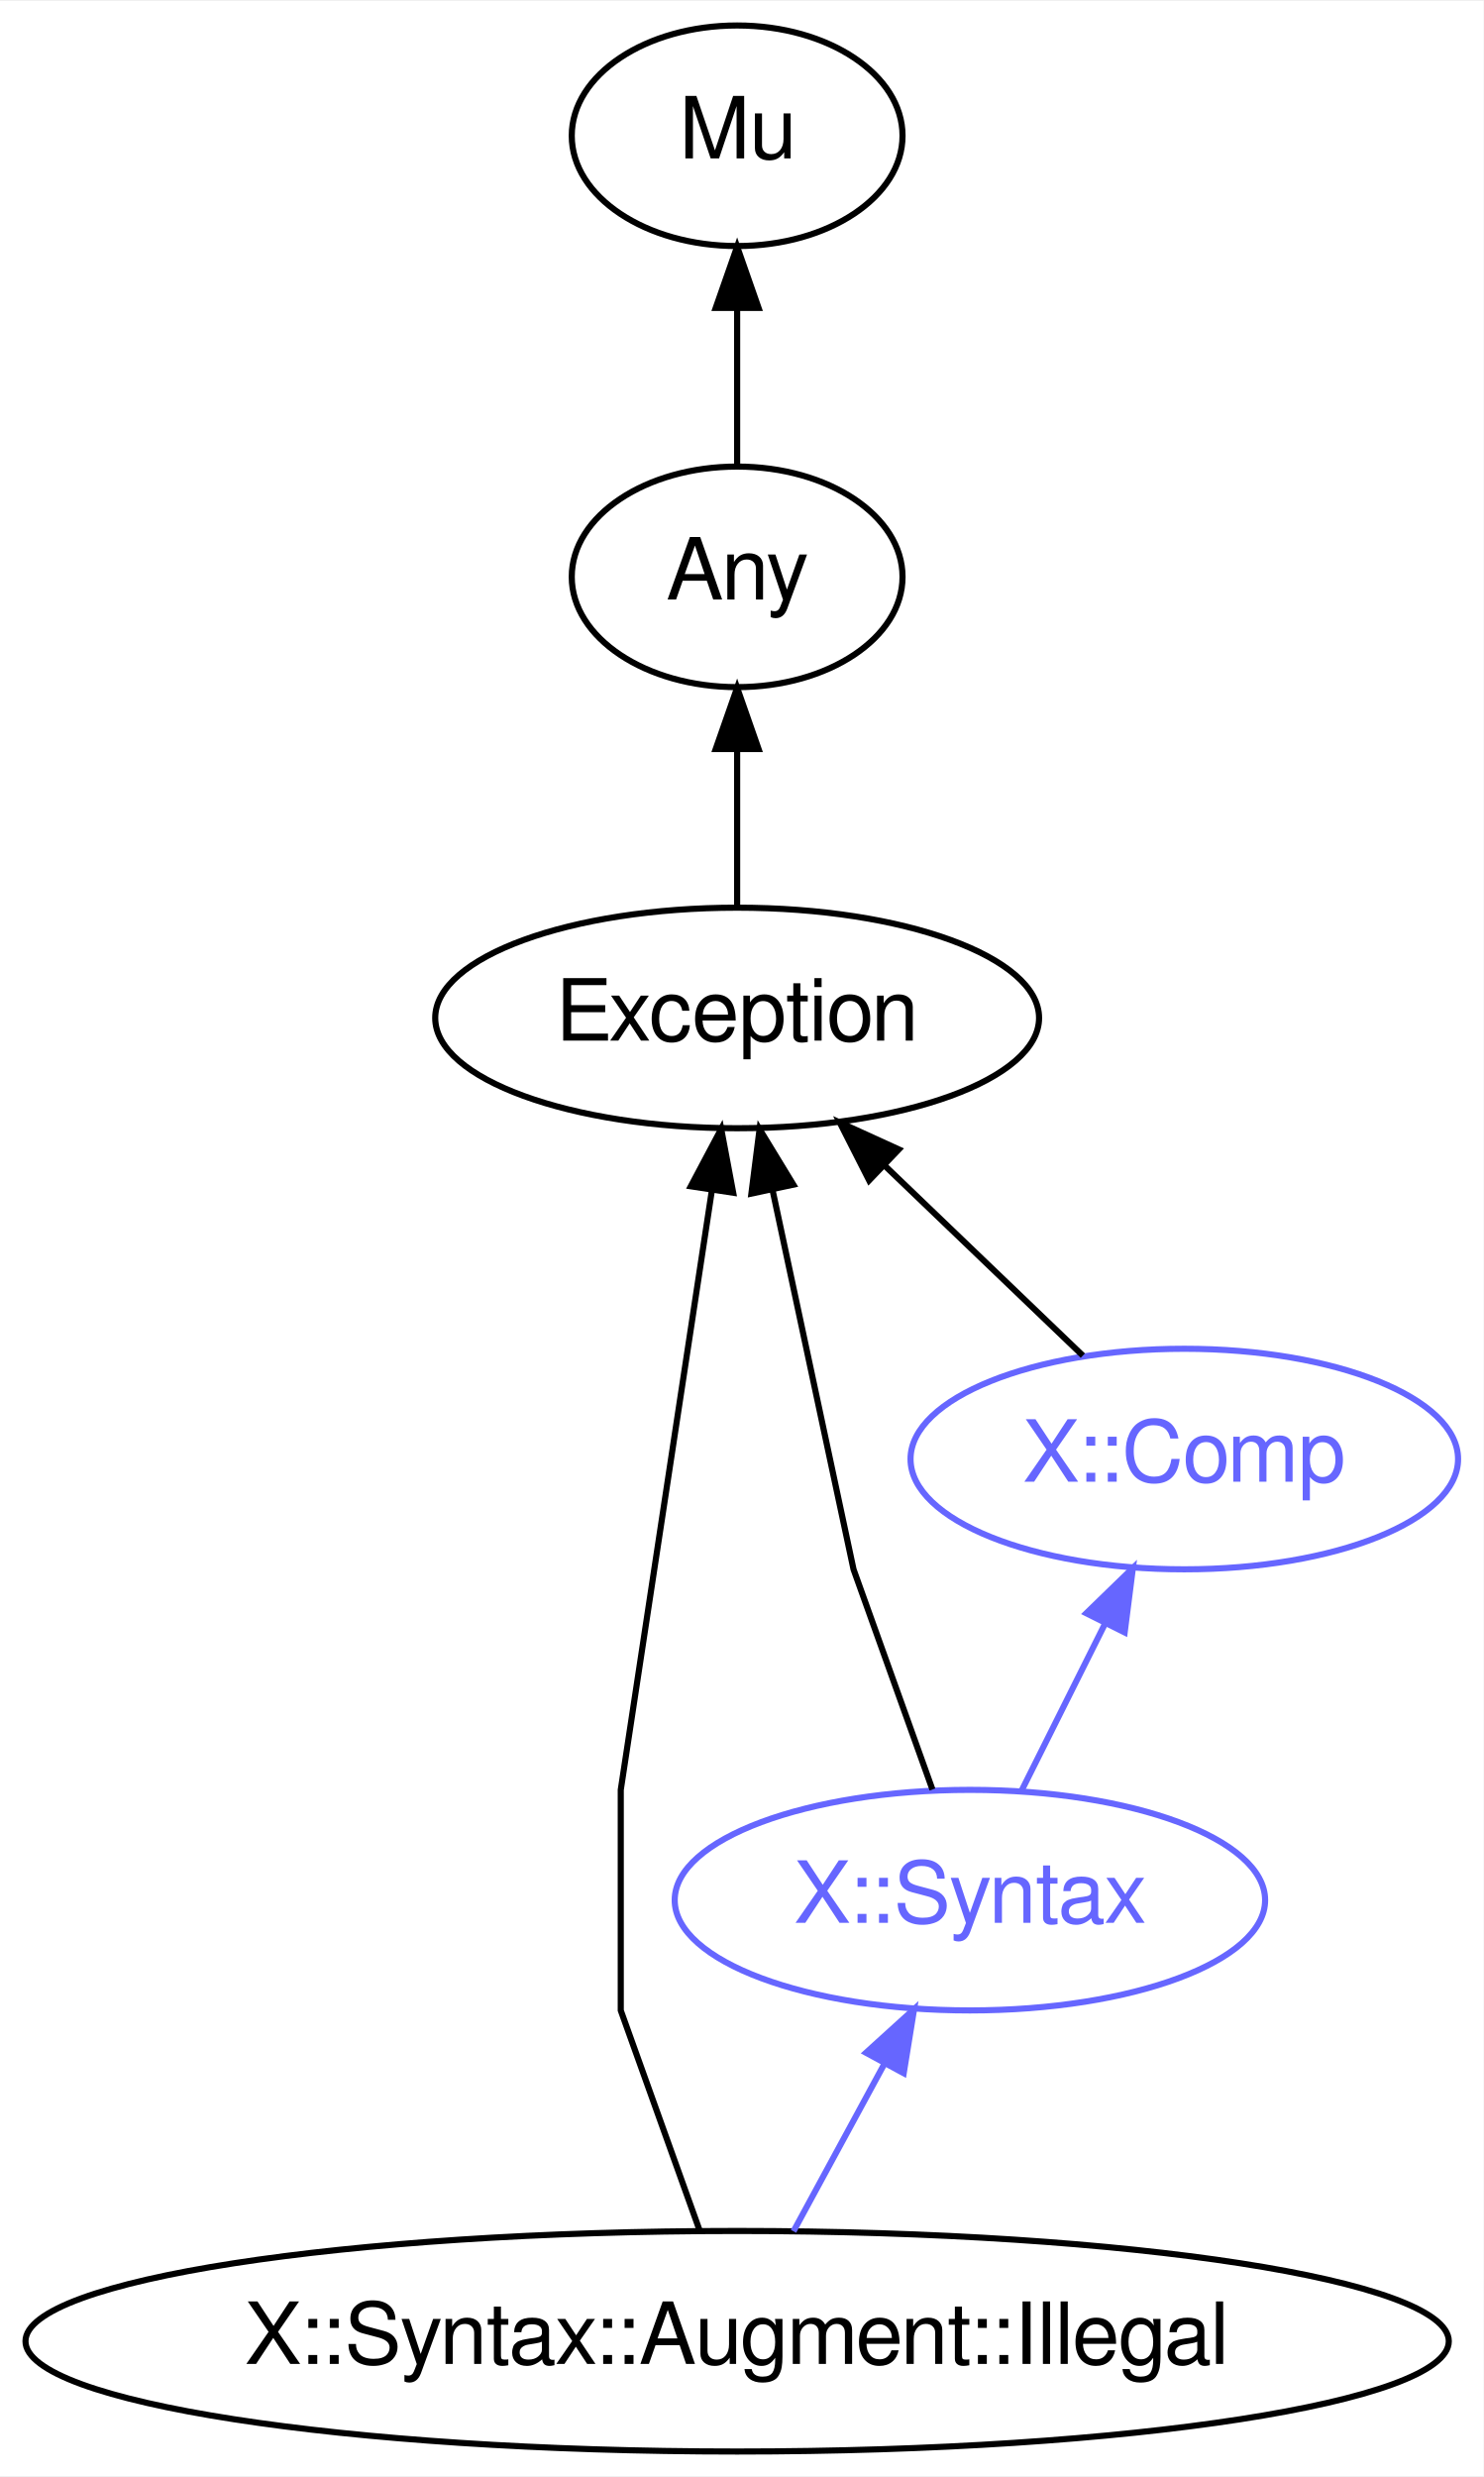
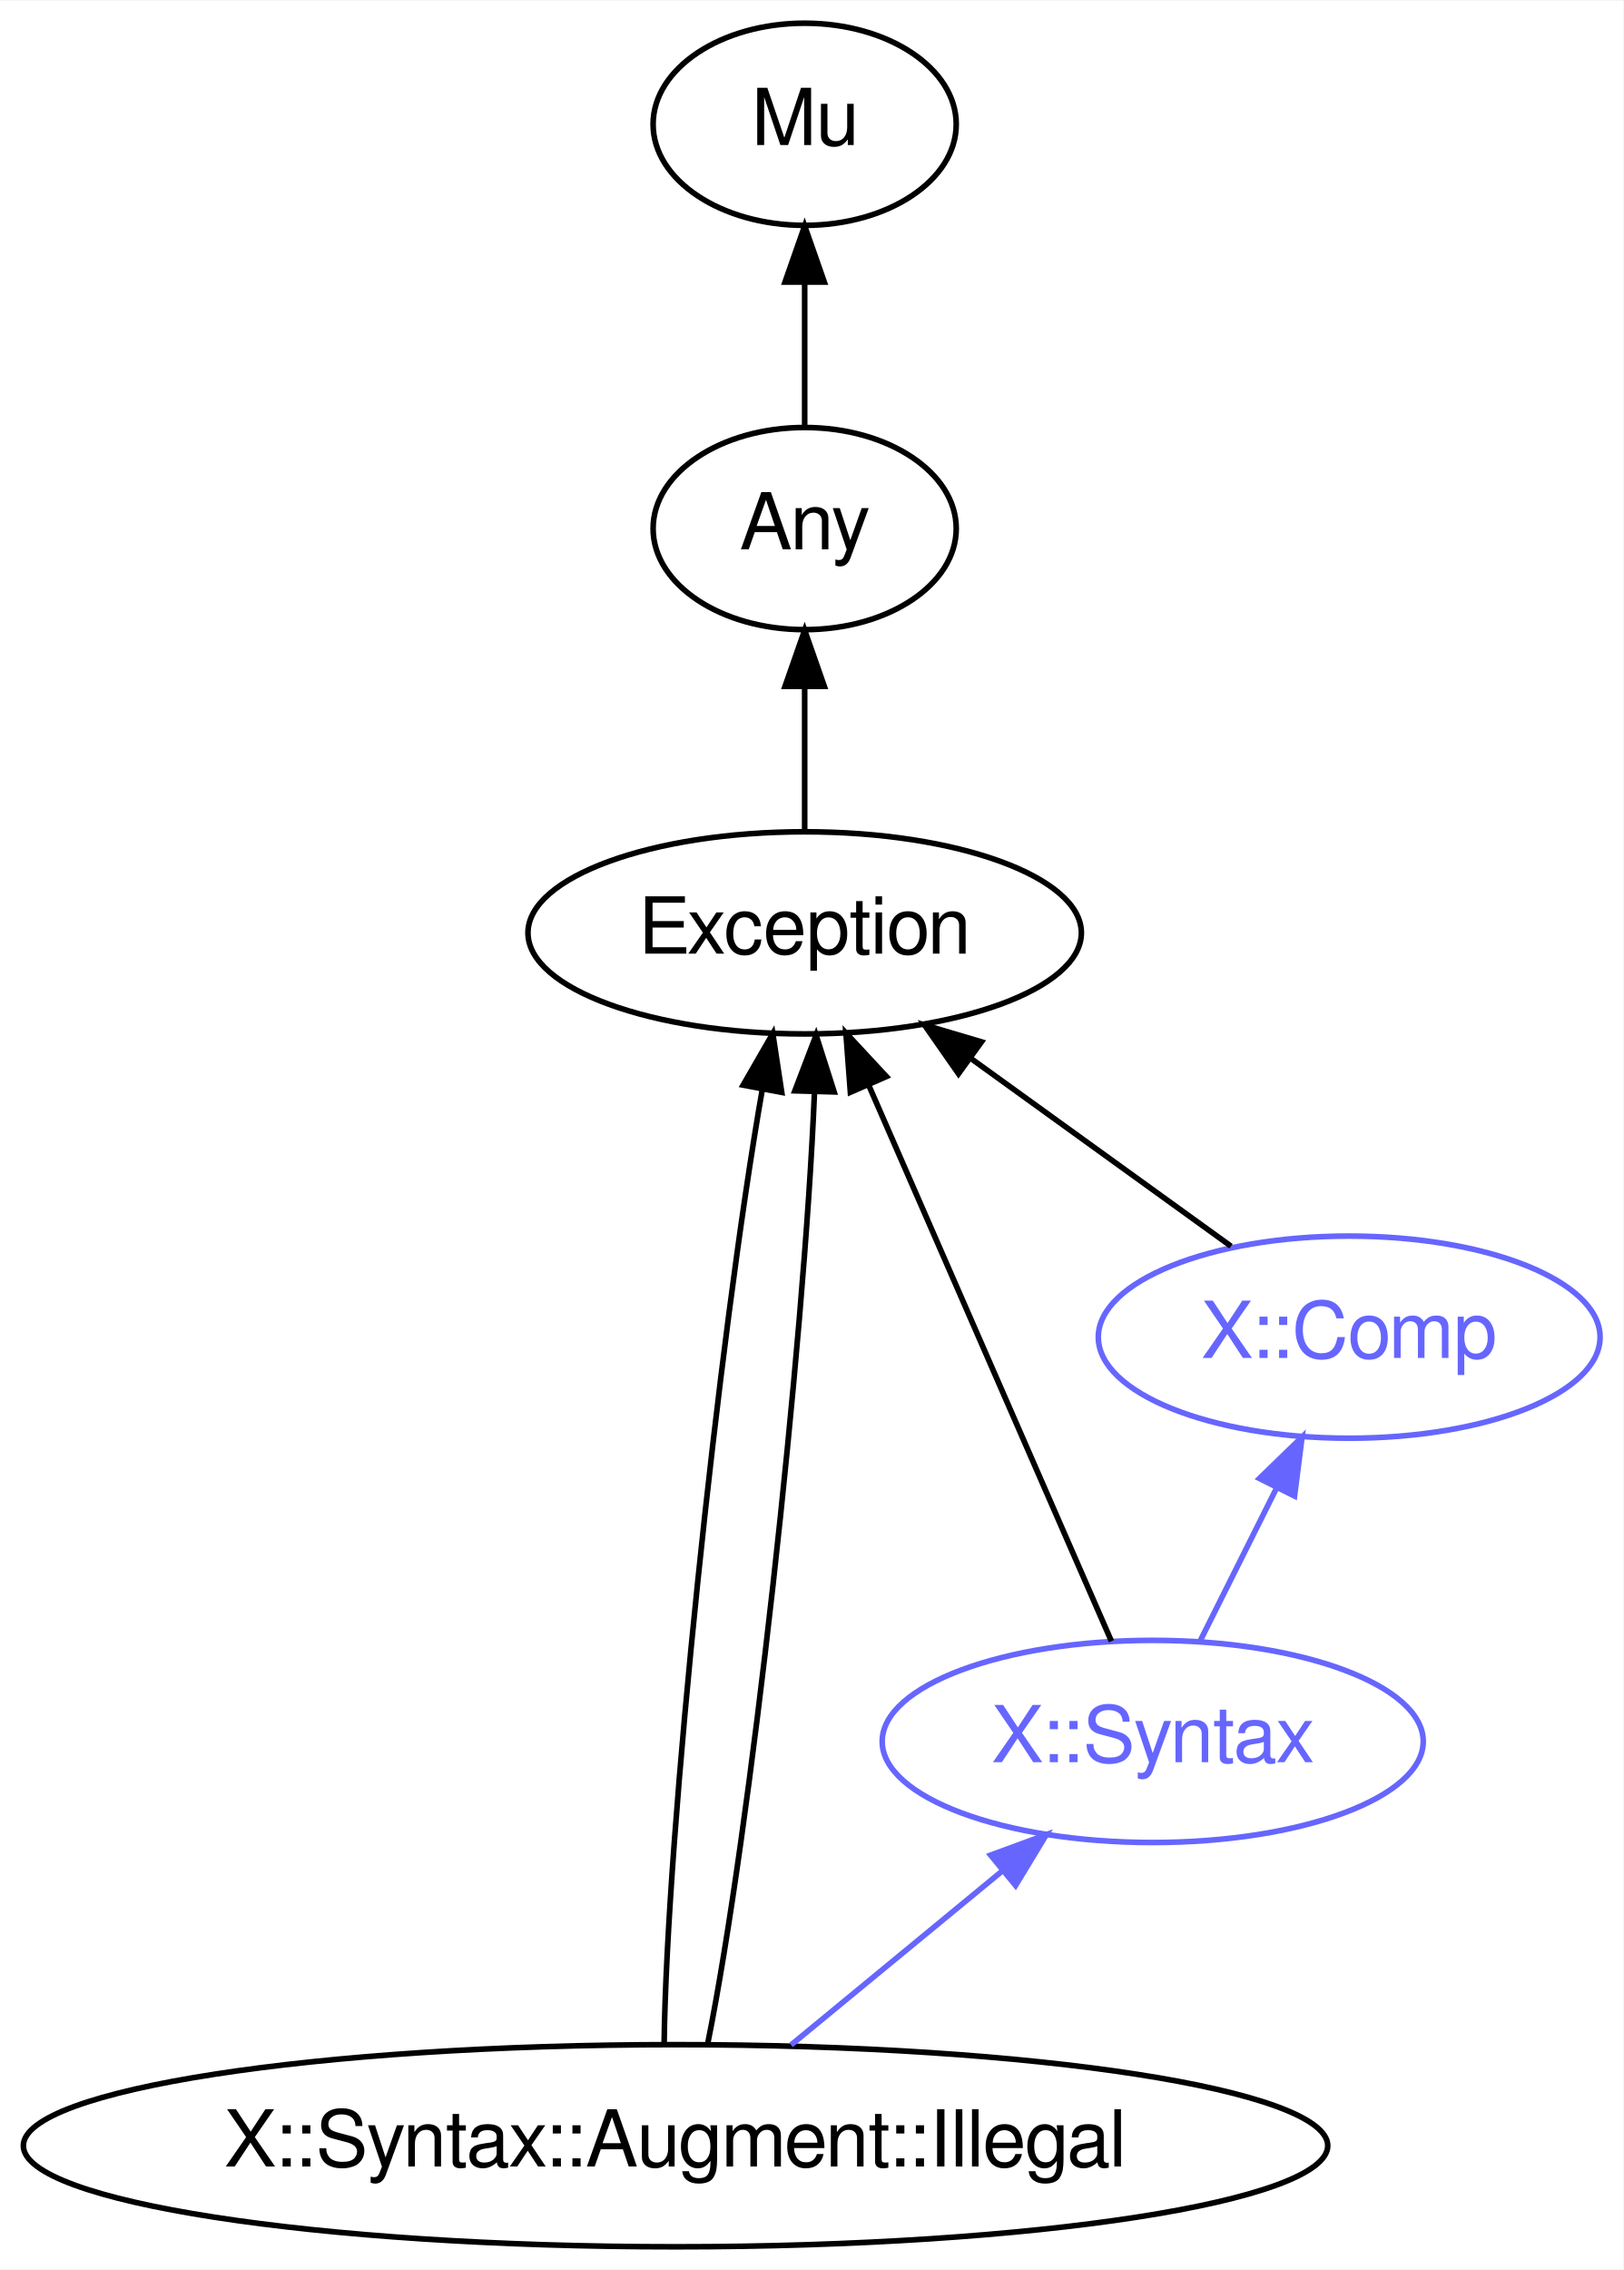
- <svg xmlns="http://www.w3.org/2000/svg" xmlns:xlink="http://www.w3.org/1999/xlink" width="242pt" height="404pt" viewBox="0.00 0.00 242.19 404.00">
+ <svg xmlns="http://www.w3.org/2000/svg" xmlns:xlink="http://www.w3.org/1999/xlink" width="289pt" height="404pt" viewBox="0.00 0.00 289.19 404.00">
  <g id="graph0" class="graph" transform="scale(1 1) rotate(0) translate(4 400)">
-     <polygon fill="white" stroke="none" points="-4,4 -4,-400 238.186,-400 238.186,4 -4,4" />
+     <polygon fill="white" stroke="none" points="-4,4 -4,-400 285.186,-400 285.186,4 -4,4" />
    <g id="node1" class="node">
      <g id="a_node1">
        <a xlink:href="/type/X::Syntax::Augment::Illegal" xlink:title="X::Syntax::Augment::Illegal">
          <ellipse fill="none" stroke="#000000" cx="116.34" cy="-18" rx="116.18" ry="18" />
          <text text-anchor="middle" x="116.34" y="-14.3" font-family="FreeSans" font-size="14.00" fill="#000000">X::Syntax::Augment::Illegal</text>
        </a>
      </g>
    </g>
    <g id="node4" class="node">
      <g id="a_node4">
        <a xlink:href="/type/Exception" xlink:title="Exception">
-           <ellipse fill="none" stroke="#000000" cx="116.34" cy="-234" rx="49.291" ry="18" />
-           <text text-anchor="middle" x="116.34" y="-230.3" font-family="FreeSans" font-size="14.00" fill="#000000">Exception</text>
+           <ellipse fill="none" stroke="#000000" cx="139.34" cy="-234" rx="49.291" ry="18" />
+           <text text-anchor="middle" x="139.34" y="-230.3" font-family="FreeSans" font-size="14.00" fill="#000000">Exception</text>
        </a>
      </g>
    </g>
    <g id="edge1" class="edge">
-       <path fill="none" stroke="#000000" d="M110.223,-36.061C104.669,-51.555 97.34,-72 97.34,-72 97.34,-72 97.34,-108 97.34,-108 97.34,-108 106.613,-169.008 112.203,-205.782" />
-       <polygon fill="#000000" stroke="#000000" points="108.775,-206.521 113.738,-215.881 115.695,-205.469 108.775,-206.521" />
+       <path fill="none" stroke="#000000" d="M114.305,-36.151C114.75,-73.338 123.981,-161.626 131.812,-206.228" />
+       <polygon fill="#000000" stroke="#000000" points="128.374,-206.884 133.663,-216.065 135.253,-205.59 128.374,-206.884" />
+     </g>
+     <g id="edge2" class="edge">
+       <path fill="none" stroke="#000000" d="M122.061,-36.151C129.575,-73.168 139.267,-160.819 141.088,-205.614" />
+       <polygon fill="#000000" stroke="#000000" points="137.594,-205.87 141.373,-215.768 144.591,-205.673 137.594,-205.87" />
    </g>
    <g id="node6" class="node">
      <g id="a_node6">
        <a xlink:href="/type/X::Syntax" xlink:title="X::Syntax">
-           <ellipse fill="none" stroke="#6666ff" cx="154.34" cy="-90" rx="48.192" ry="18" />
-           <text text-anchor="middle" x="154.34" y="-86.3" font-family="FreeSans" font-size="14.00" fill="#6666ff">X::Syntax</text>
+           <ellipse fill="none" stroke="#6666ff" cx="201.34" cy="-90" rx="48.192" ry="18" />
+           <text text-anchor="middle" x="201.34" y="-86.3" font-family="FreeSans" font-size="14.00" fill="#6666ff">X::Syntax</text>
        </a>
      </g>
    </g>
-     <g id="edge6" class="edge">
-       <path fill="none" stroke="#6666ff" d="M125.538,-35.945C129.973,-44.113 135.388,-54.088 140.321,-63.176" />
-       <polygon fill="#6666ff" stroke="#6666ff" points="137.379,-65.092 145.226,-72.211 143.531,-61.753 137.379,-65.092" />
+     <g id="edge7" class="edge">
+       <path fill="none" stroke="#6666ff" d="M136.916,-35.945C148.173,-45.216 162.257,-56.814 174.383,-66.8" />
+       <polygon fill="#6666ff" stroke="#6666ff" points="172.462,-69.752 182.406,-73.408 176.912,-64.349 172.462,-69.752" />
    </g>
    <g id="node2" class="node">
      <g id="a_node2">
        <a xlink:href="/type/Mu" xlink:title="Mu">
-           <ellipse fill="none" stroke="#000000" cx="116.34" cy="-378" rx="27" ry="18" />
-           <text text-anchor="middle" x="116.34" y="-374.3" font-family="FreeSans" font-size="14.00" fill="#000000">Mu</text>
+           <ellipse fill="none" stroke="#000000" cx="139.34" cy="-378" rx="27" ry="18" />
+           <text text-anchor="middle" x="139.34" y="-374.3" font-family="FreeSans" font-size="14.00" fill="#000000">Mu</text>
        </a>
      </g>
    </g>
    <g id="node3" class="node">
      <g id="a_node3">
        <a xlink:href="/type/Any" xlink:title="Any">
-           <ellipse fill="none" stroke="#000000" cx="116.34" cy="-306" rx="27" ry="18" />
-           <text text-anchor="middle" x="116.34" y="-302.3" font-family="FreeSans" font-size="14.00" fill="#000000">Any</text>
+           <ellipse fill="none" stroke="#000000" cx="139.34" cy="-306" rx="27" ry="18" />
+           <text text-anchor="middle" x="139.34" y="-302.3" font-family="FreeSans" font-size="14.00" fill="#000000">Any</text>
        </a>
      </g>
    </g>
-     <g id="edge2" class="edge">
-       <path fill="none" stroke="#000000" d="M116.34,-324.303C116.34,-332.017 116.34,-341.288 116.34,-349.888" />
-       <polygon fill="#000000" stroke="#000000" points="112.84,-349.896 116.34,-359.896 119.84,-349.896 112.84,-349.896" />
+     <g id="edge3" class="edge">
+       <path fill="none" stroke="#000000" d="M139.34,-324.303C139.34,-332.017 139.34,-341.288 139.34,-349.888" />
+       <polygon fill="#000000" stroke="#000000" points="135.84,-349.896 139.34,-359.896 142.84,-349.896 135.84,-349.896" />
    </g>
-     <g id="edge3" class="edge">
-       <path fill="none" stroke="#000000" d="M116.34,-252.303C116.34,-260.017 116.34,-269.288 116.34,-277.888" />
-       <polygon fill="#000000" stroke="#000000" points="112.84,-277.896 116.34,-287.896 119.84,-277.896 112.84,-277.896" />
+     <g id="edge4" class="edge">
+       <path fill="none" stroke="#000000" d="M139.34,-252.303C139.34,-260.017 139.34,-269.288 139.34,-277.888" />
+       <polygon fill="#000000" stroke="#000000" points="135.84,-277.896 139.34,-287.896 142.84,-277.896 135.84,-277.896" />
    </g>
    <g id="node5" class="node">
      <g id="a_node5">
        <a xlink:href="/type/X::Comp" xlink:title="X::Comp">
-           <ellipse fill="none" stroke="#6666ff" cx="189.34" cy="-162" rx="44.693" ry="18" />
-           <text text-anchor="middle" x="189.34" y="-158.3" font-family="FreeSans" font-size="14.00" fill="#6666ff">X::Comp</text>
+           <ellipse fill="none" stroke="#6666ff" cx="236.34" cy="-162" rx="44.693" ry="18" />
+           <text text-anchor="middle" x="236.34" y="-158.3" font-family="FreeSans" font-size="14.00" fill="#6666ff">X::Comp</text>
        </a>
      </g>
    </g>
-     <g id="edge4" class="edge">
-       <path fill="none" stroke="#000000" d="M172.775,-178.884C163.229,-188.038 151.059,-199.707 140.466,-209.865" />
-       <polygon fill="#000000" stroke="#000000" points="137.887,-207.489 133.092,-216.936 142.732,-212.541 137.887,-207.489" />
+     <g id="edge5" class="edge">
+       <path fill="none" stroke="#000000" d="M215.292,-178.189C201.784,-187.937 184.041,-200.742 169.101,-211.523" />
+       <polygon fill="#000000" stroke="#000000" points="166.742,-208.909 160.681,-217.599 170.838,-214.585 166.742,-208.909" />
    </g>
-     <g id="edge5" class="edge">
-       <path fill="none" stroke="#000000" d="M148.223,-108.061C142.669,-123.555 135.34,-144 135.34,-144 135.34,-144 127.69,-179.833 122.098,-206.025" />
-       <polygon fill="#000000" stroke="#000000" points="118.668,-205.33 120.003,-215.84 125.514,-206.791 118.668,-205.33" />
+     <g id="edge6" class="edge">
+       <path fill="none" stroke="#000000" d="M193.984,-107.847C183.31,-132.294 163.428,-177.829 150.817,-206.714" />
+       <polygon fill="#000000" stroke="#000000" points="147.48,-205.61 146.686,-216.175 153.895,-208.411 147.48,-205.61" />
    </g>
-     <g id="edge7" class="edge">
-       <path fill="none" stroke="#6666ff" d="M162.812,-107.945C166.896,-116.113 171.884,-126.088 176.427,-135.176" />
-       <polygon fill="#6666ff" stroke="#6666ff" points="173.342,-136.832 180.945,-144.211 179.603,-133.701 173.342,-136.832" />
+     <g id="edge8" class="edge">
+       <path fill="none" stroke="#6666ff" d="M209.812,-107.945C213.896,-116.113 218.884,-126.088 223.427,-135.176" />
+       <polygon fill="#6666ff" stroke="#6666ff" points="220.342,-136.832 227.945,-144.211 226.603,-133.701 220.342,-136.832" />
    </g>
  </g>
</svg>
